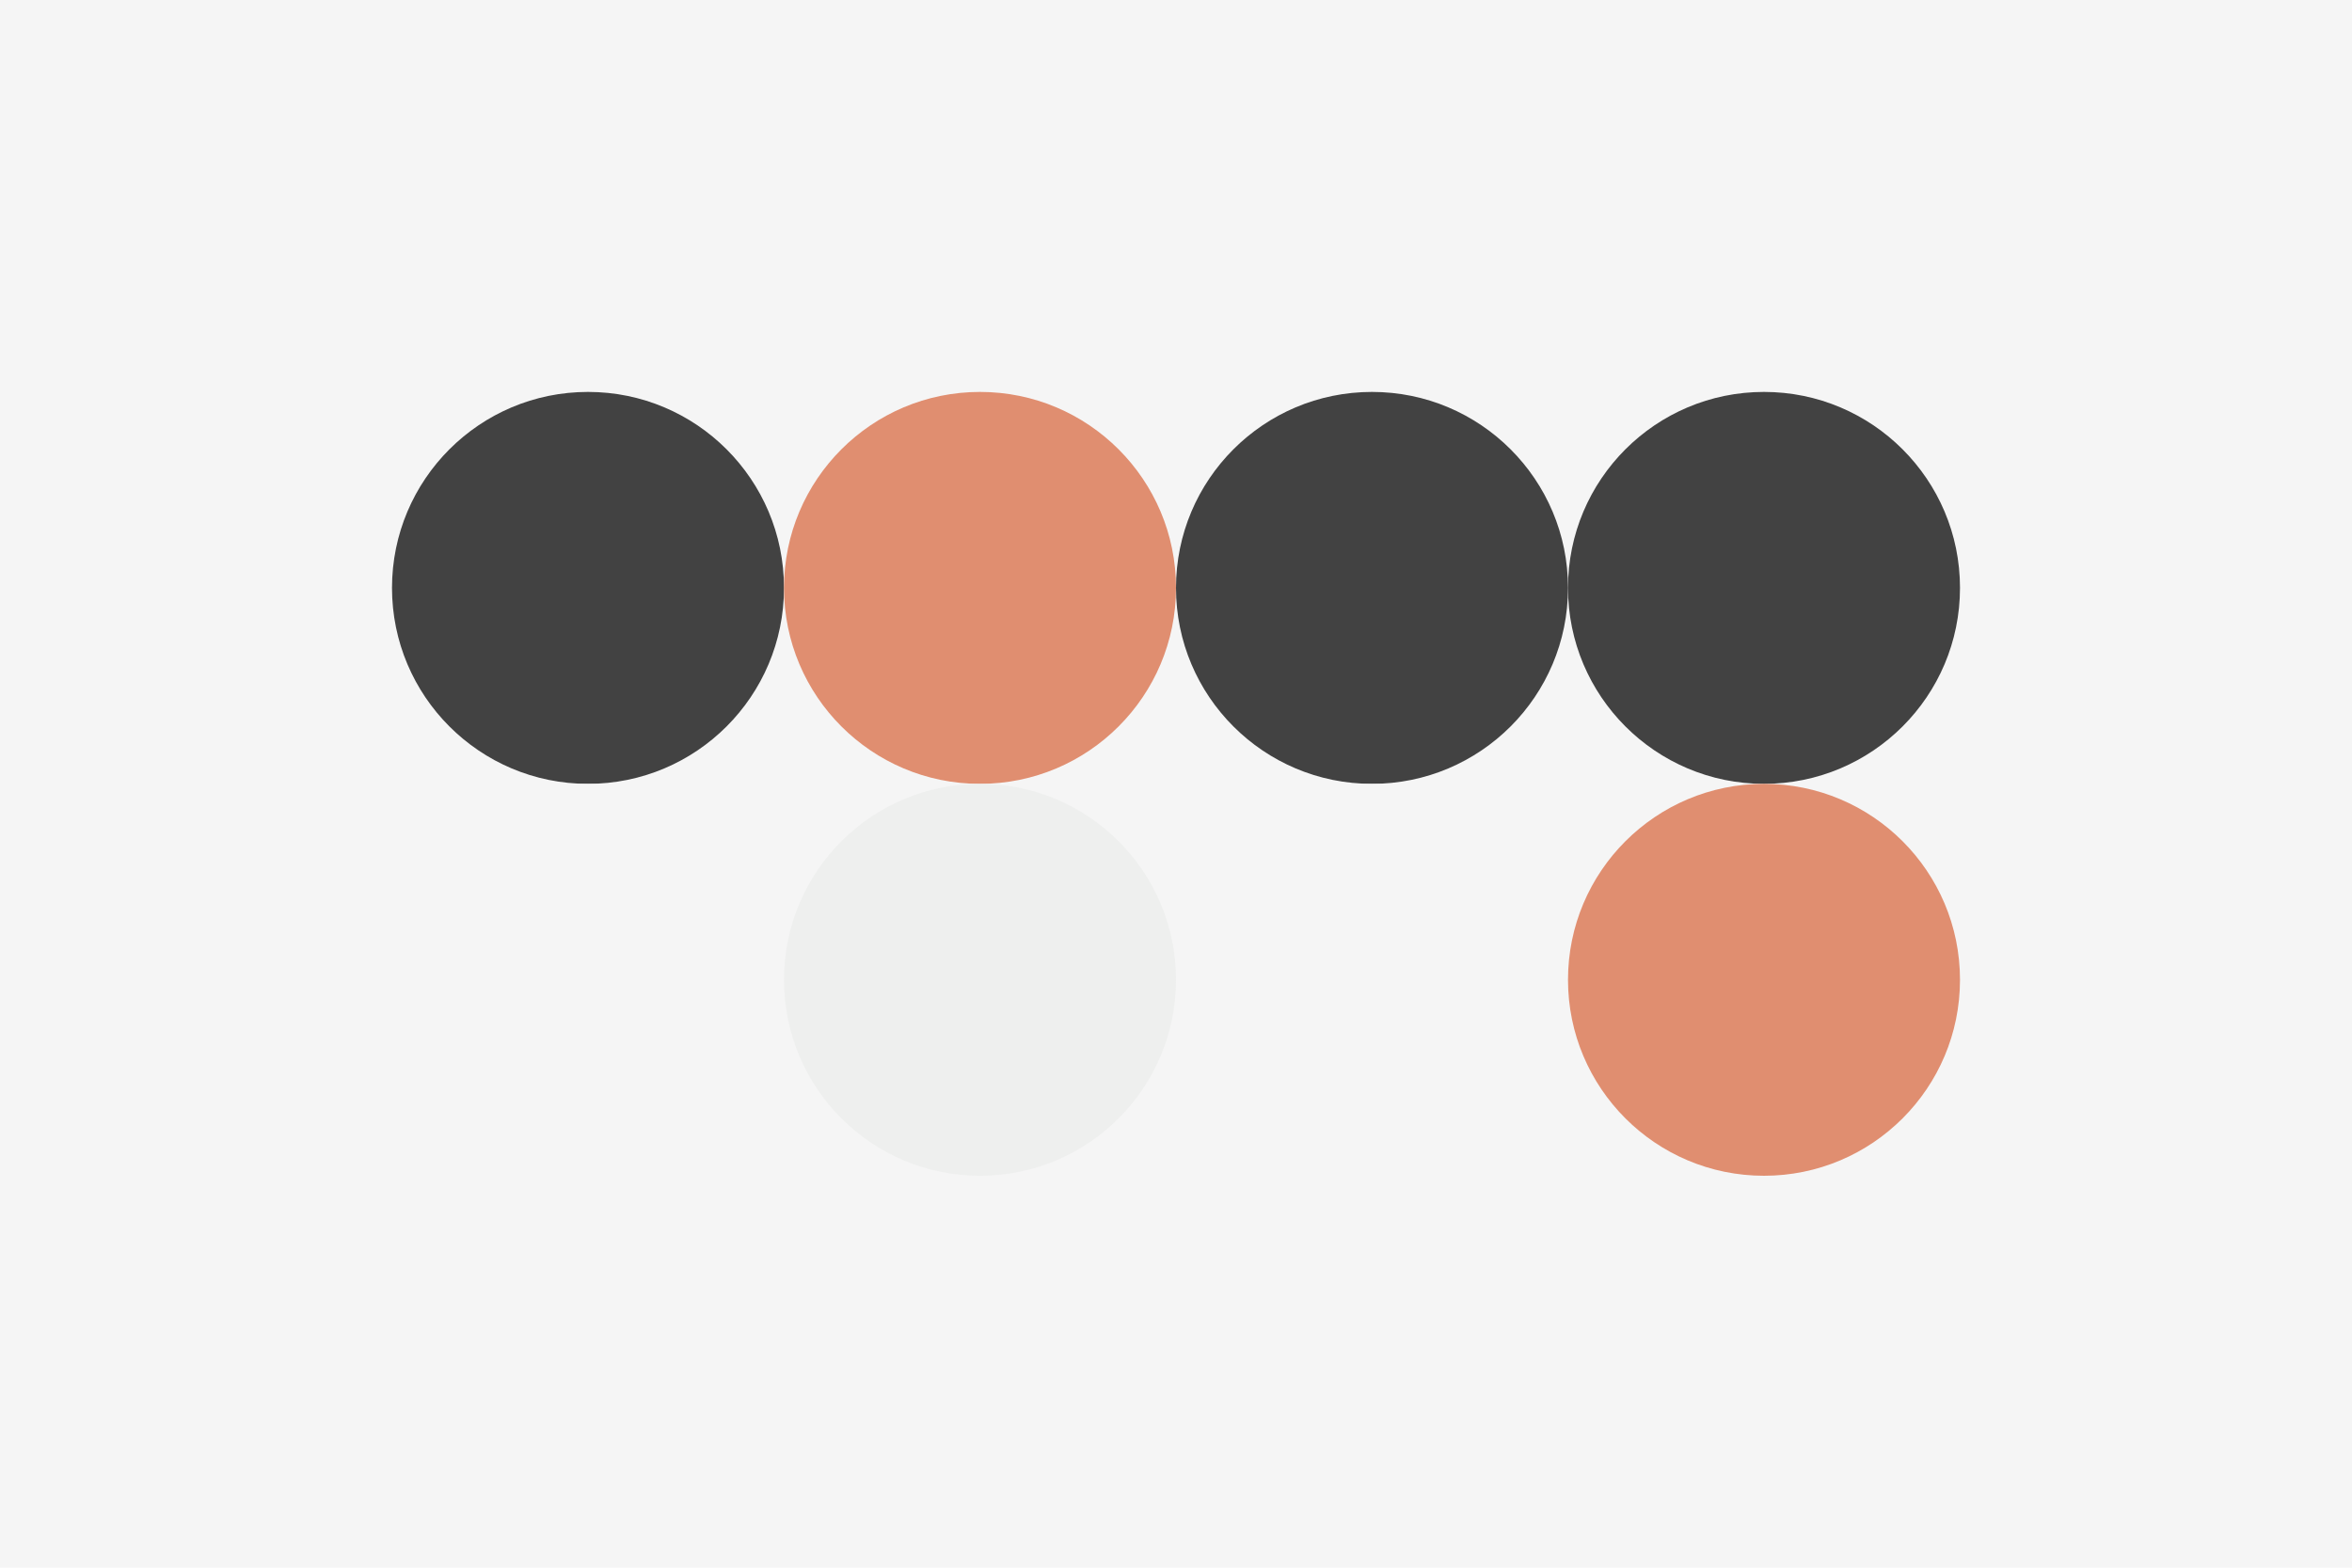
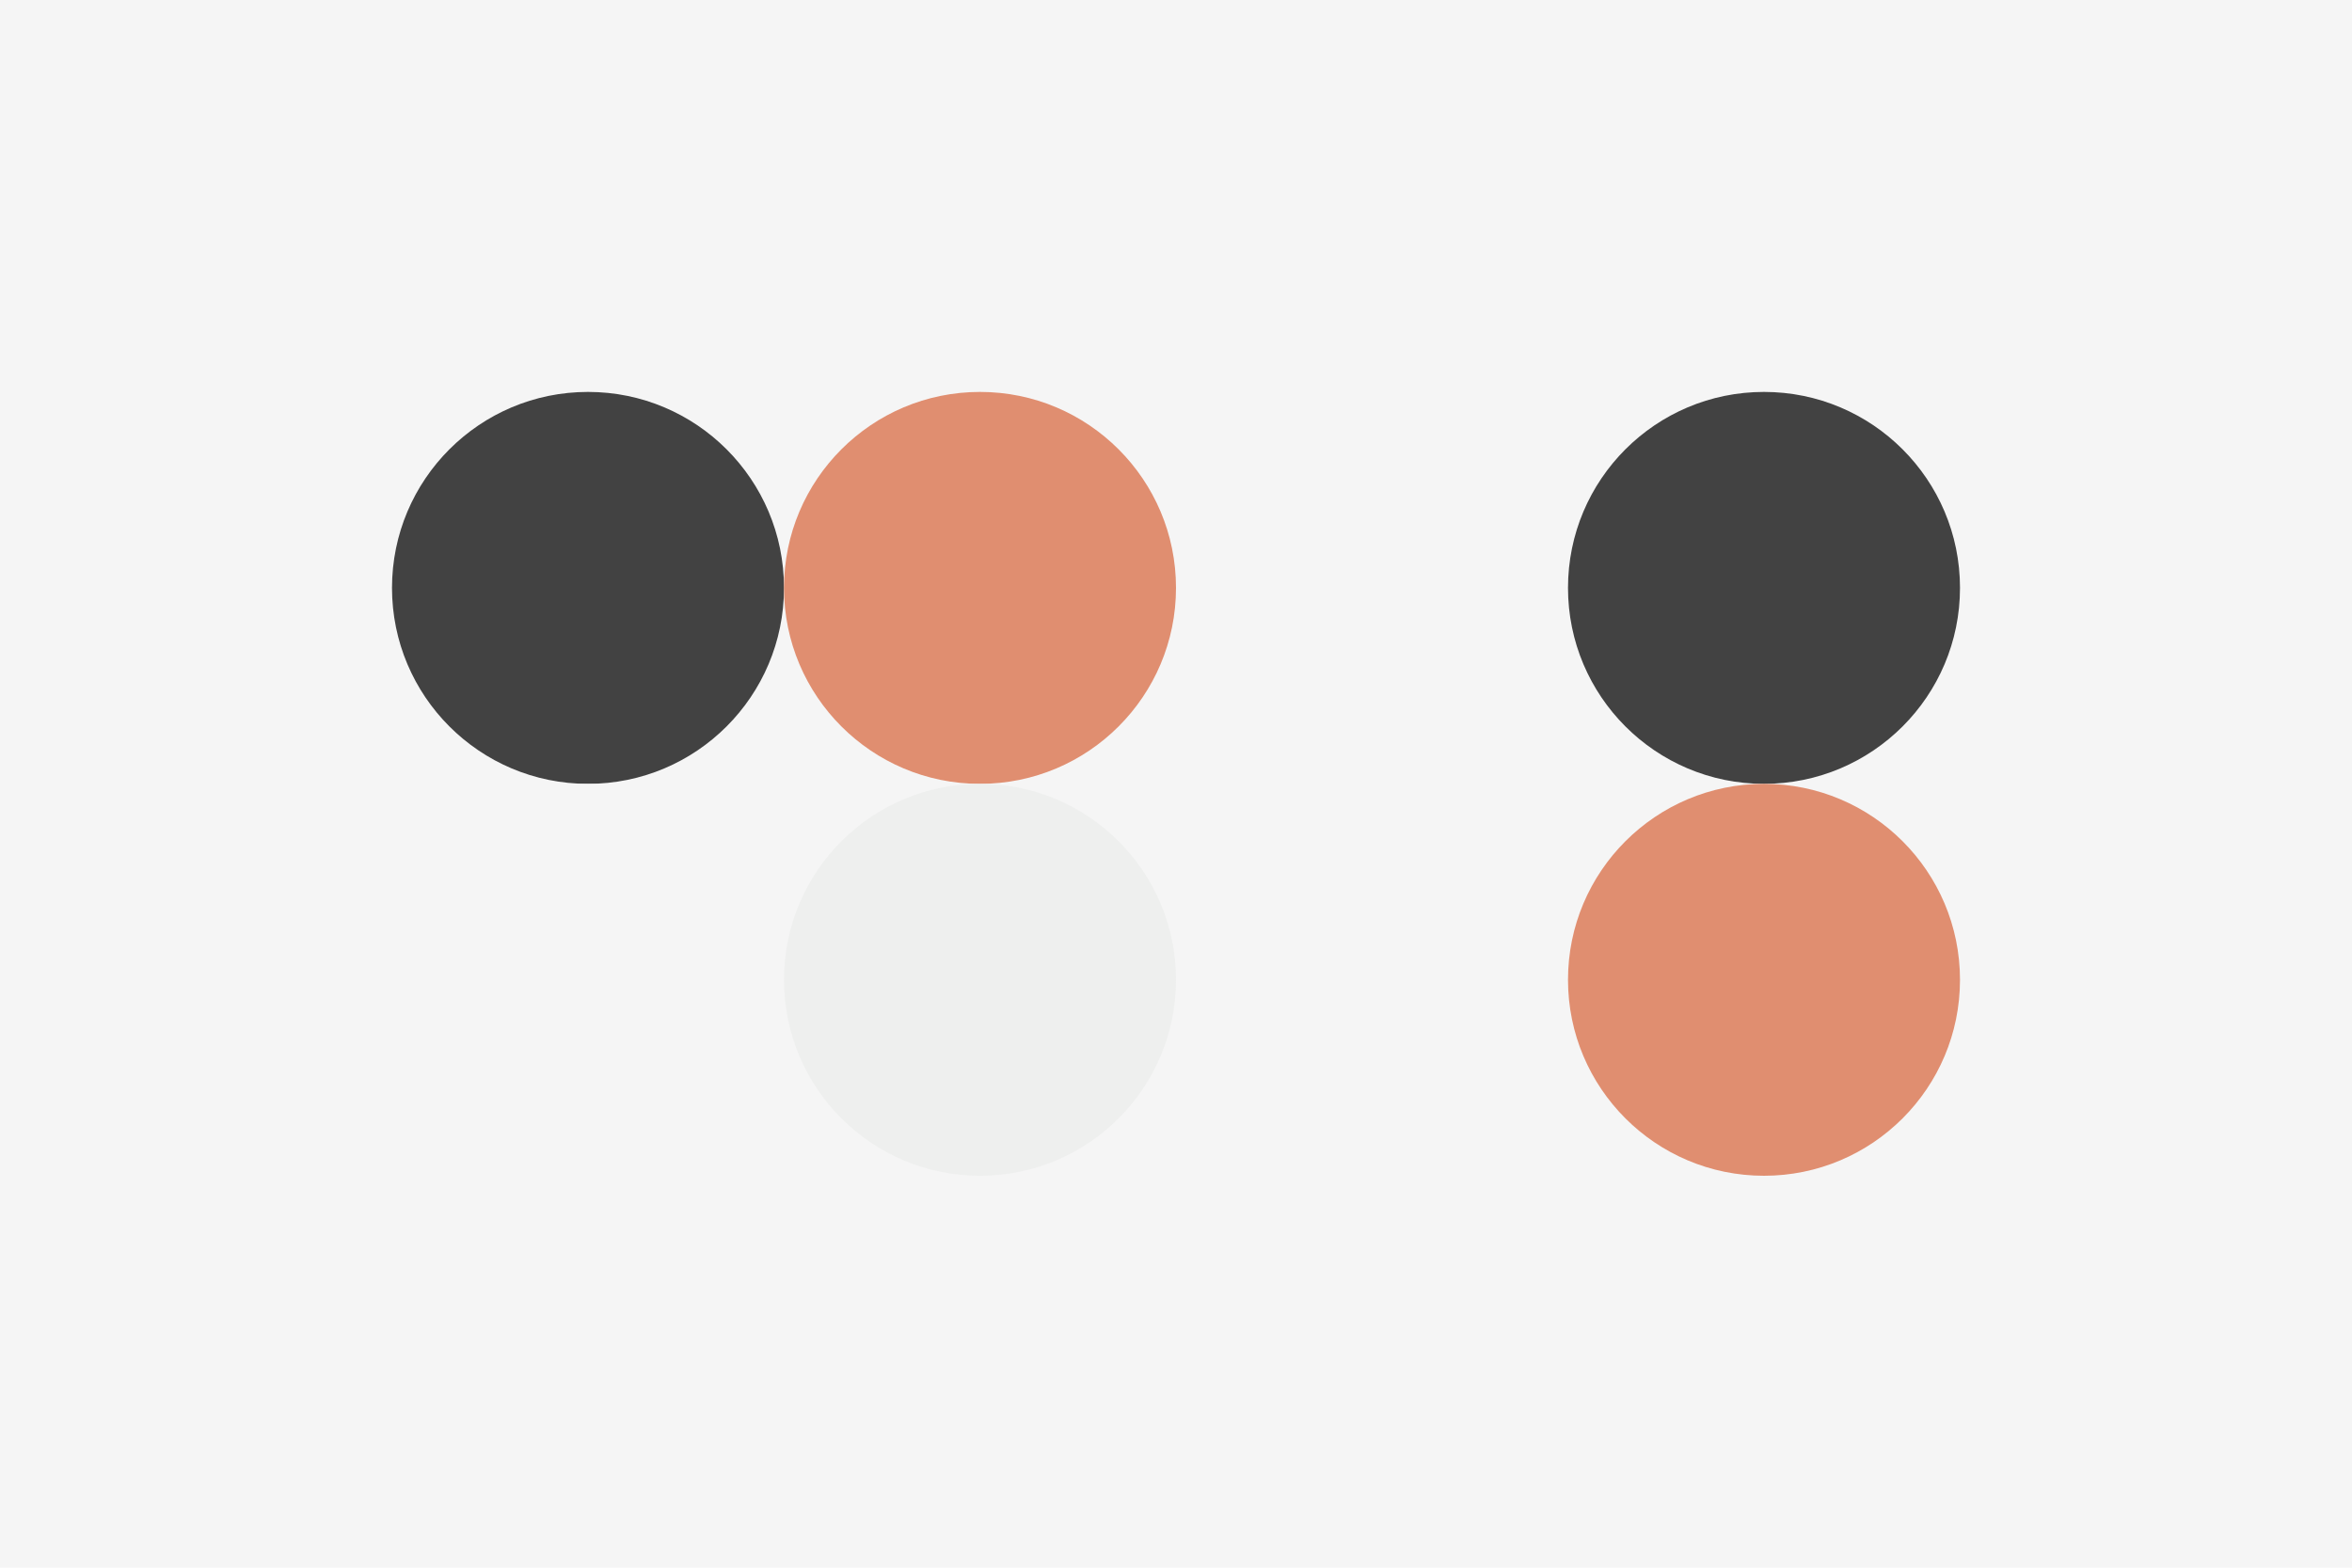
<svg xmlns="http://www.w3.org/2000/svg" width="96px" height="64px" baseProfile="full" version="1.1">
  <rect width="96" height="64" id="background" fill="#f5f5f5" />
  <circle cx="24" cy="24" r="8" id="f_high" fill="#424242" />
  <circle cx="40" cy="24" r="8" id="f_med" fill="#e08e70" />
-   <circle cx="56" cy="24" r="8" id="f_low" fill="#424242" />
+   <circle cx="56" cy="24" r="8" id="f_low" fill="#f5f5f5" />
  <circle cx="72" cy="24" r="8" id="f_inv" fill="#424242" />
  <circle cx="24" cy="40" r="8" id="b_high" fill="#f5f5f5" />
  <circle cx="40" cy="40" r="8" id="b_med" fill="#eeefee" />
  <circle cx="56" cy="40" r="8" id="b_low" fill="#f5f5f5" />
  <circle cx="72" cy="40" r="8" id="b_inv" fill="#e08e70" />
</svg>
